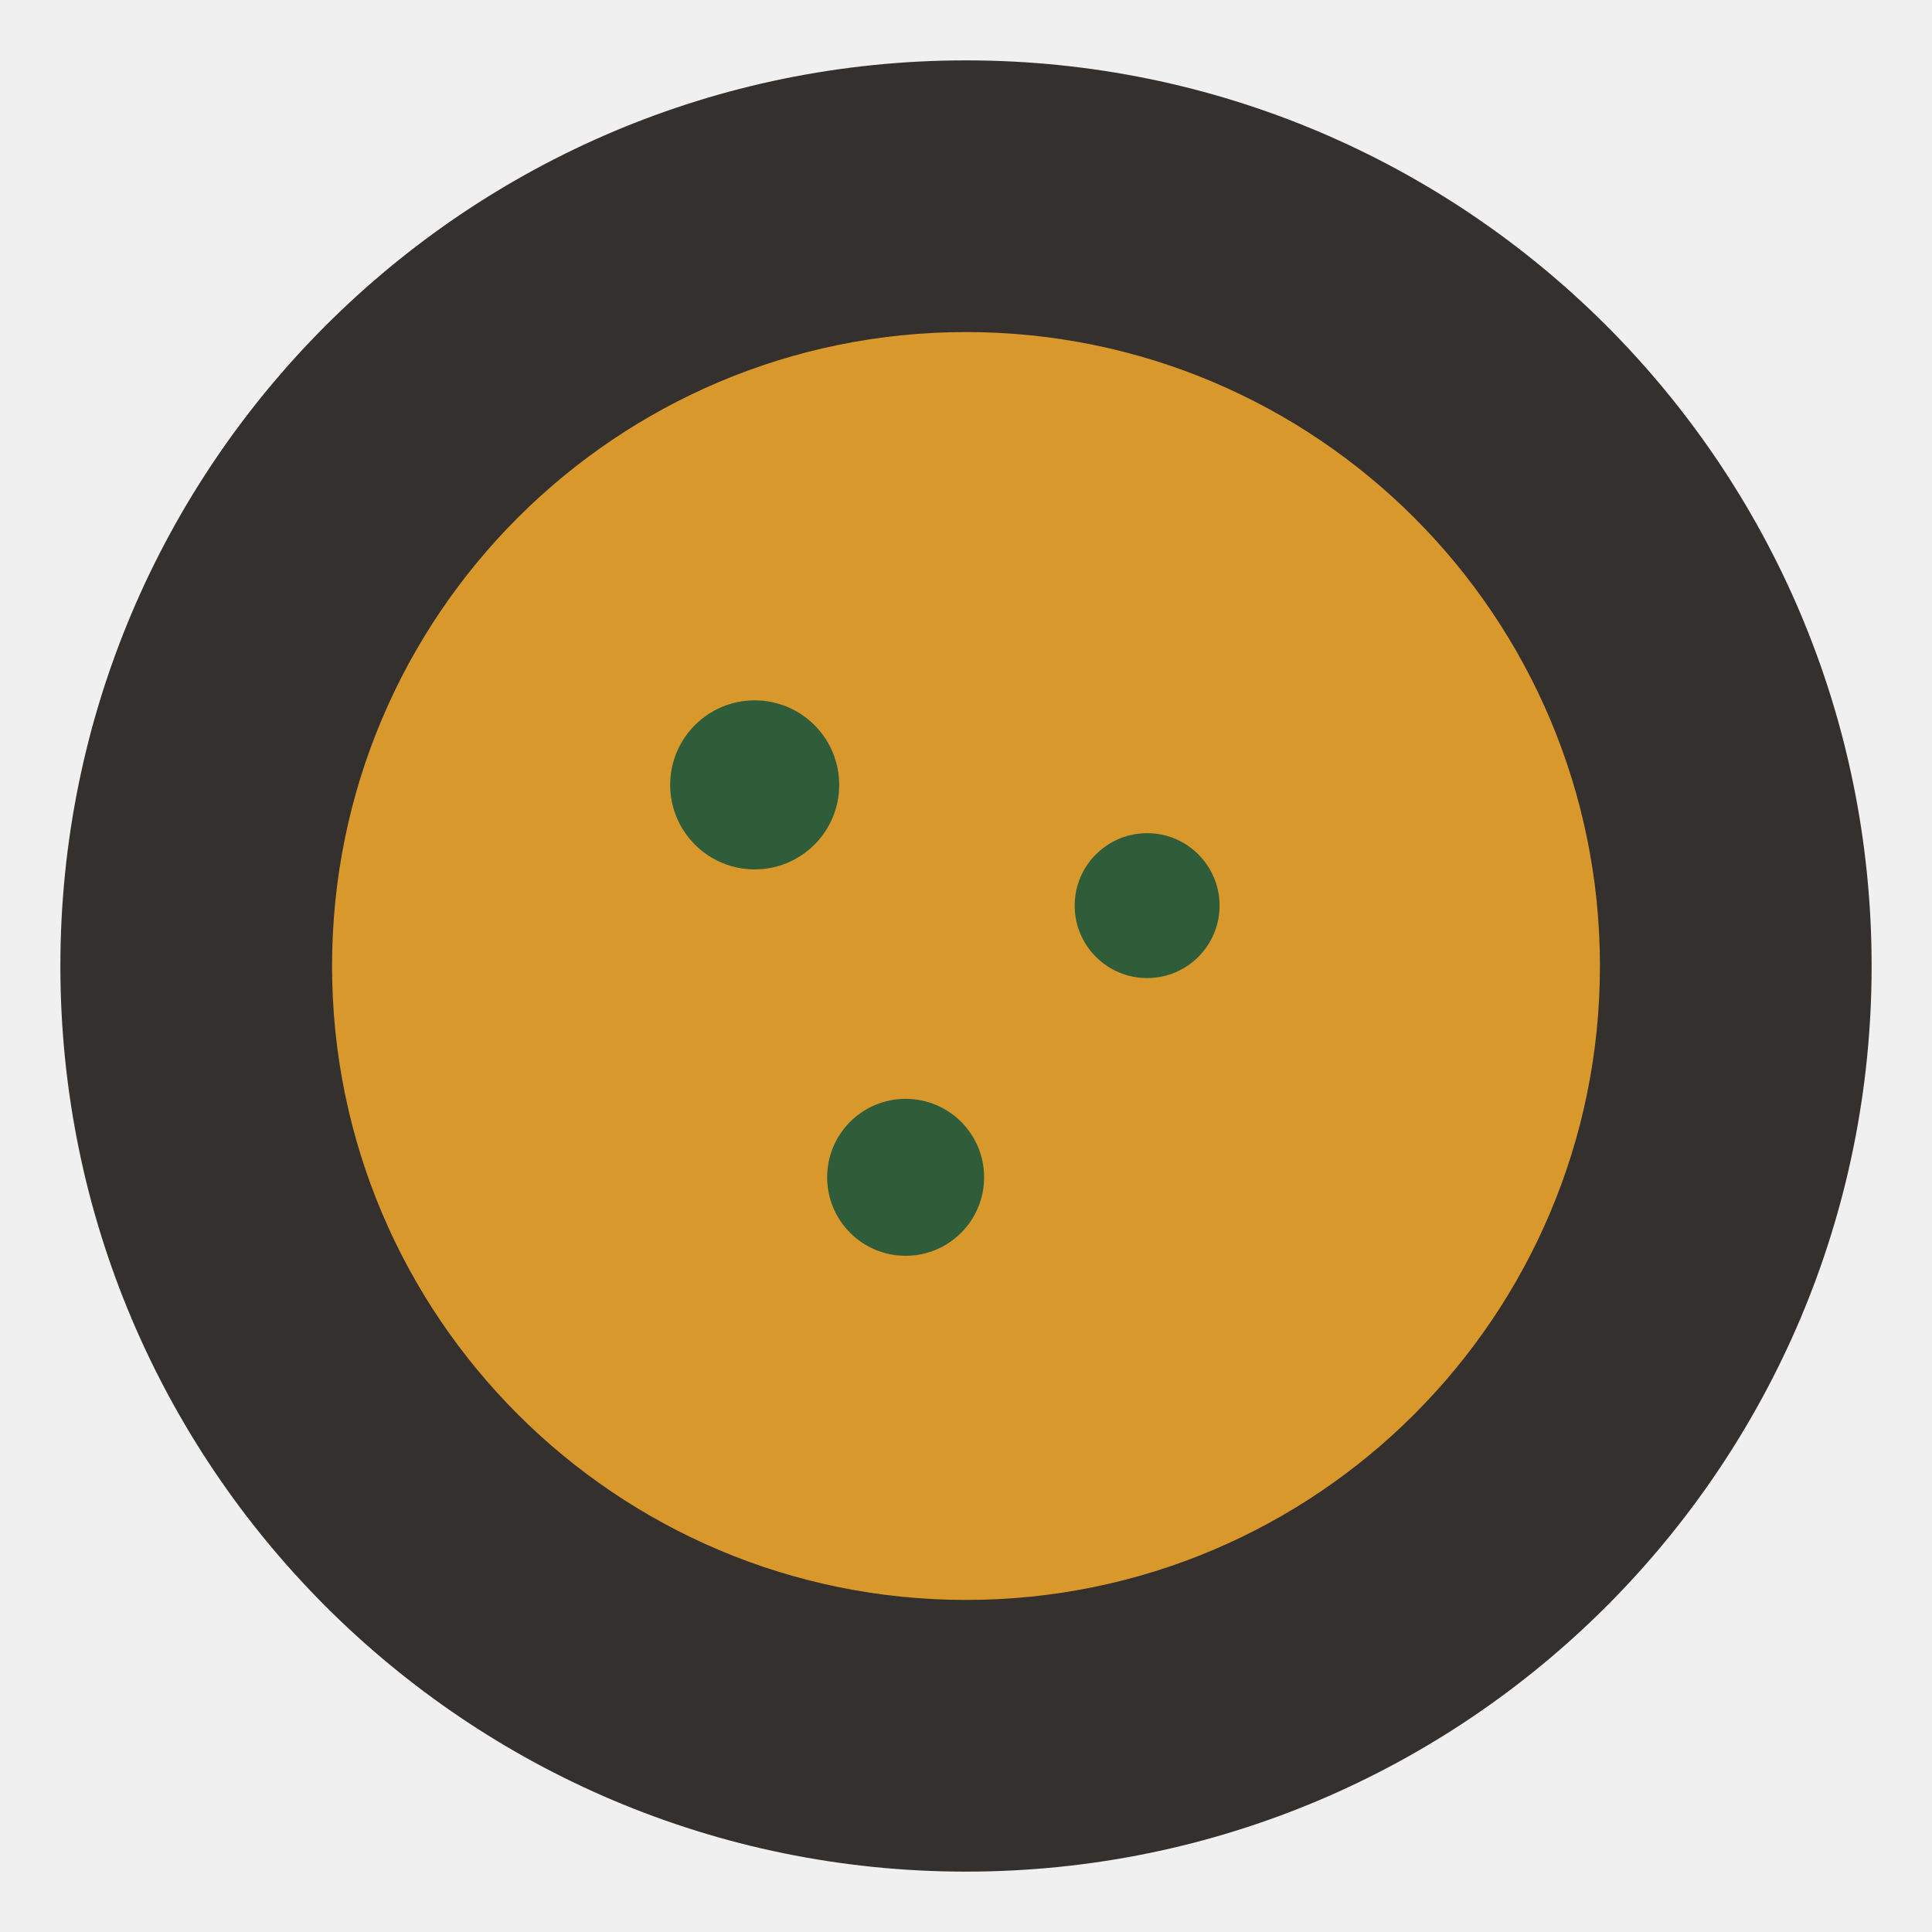
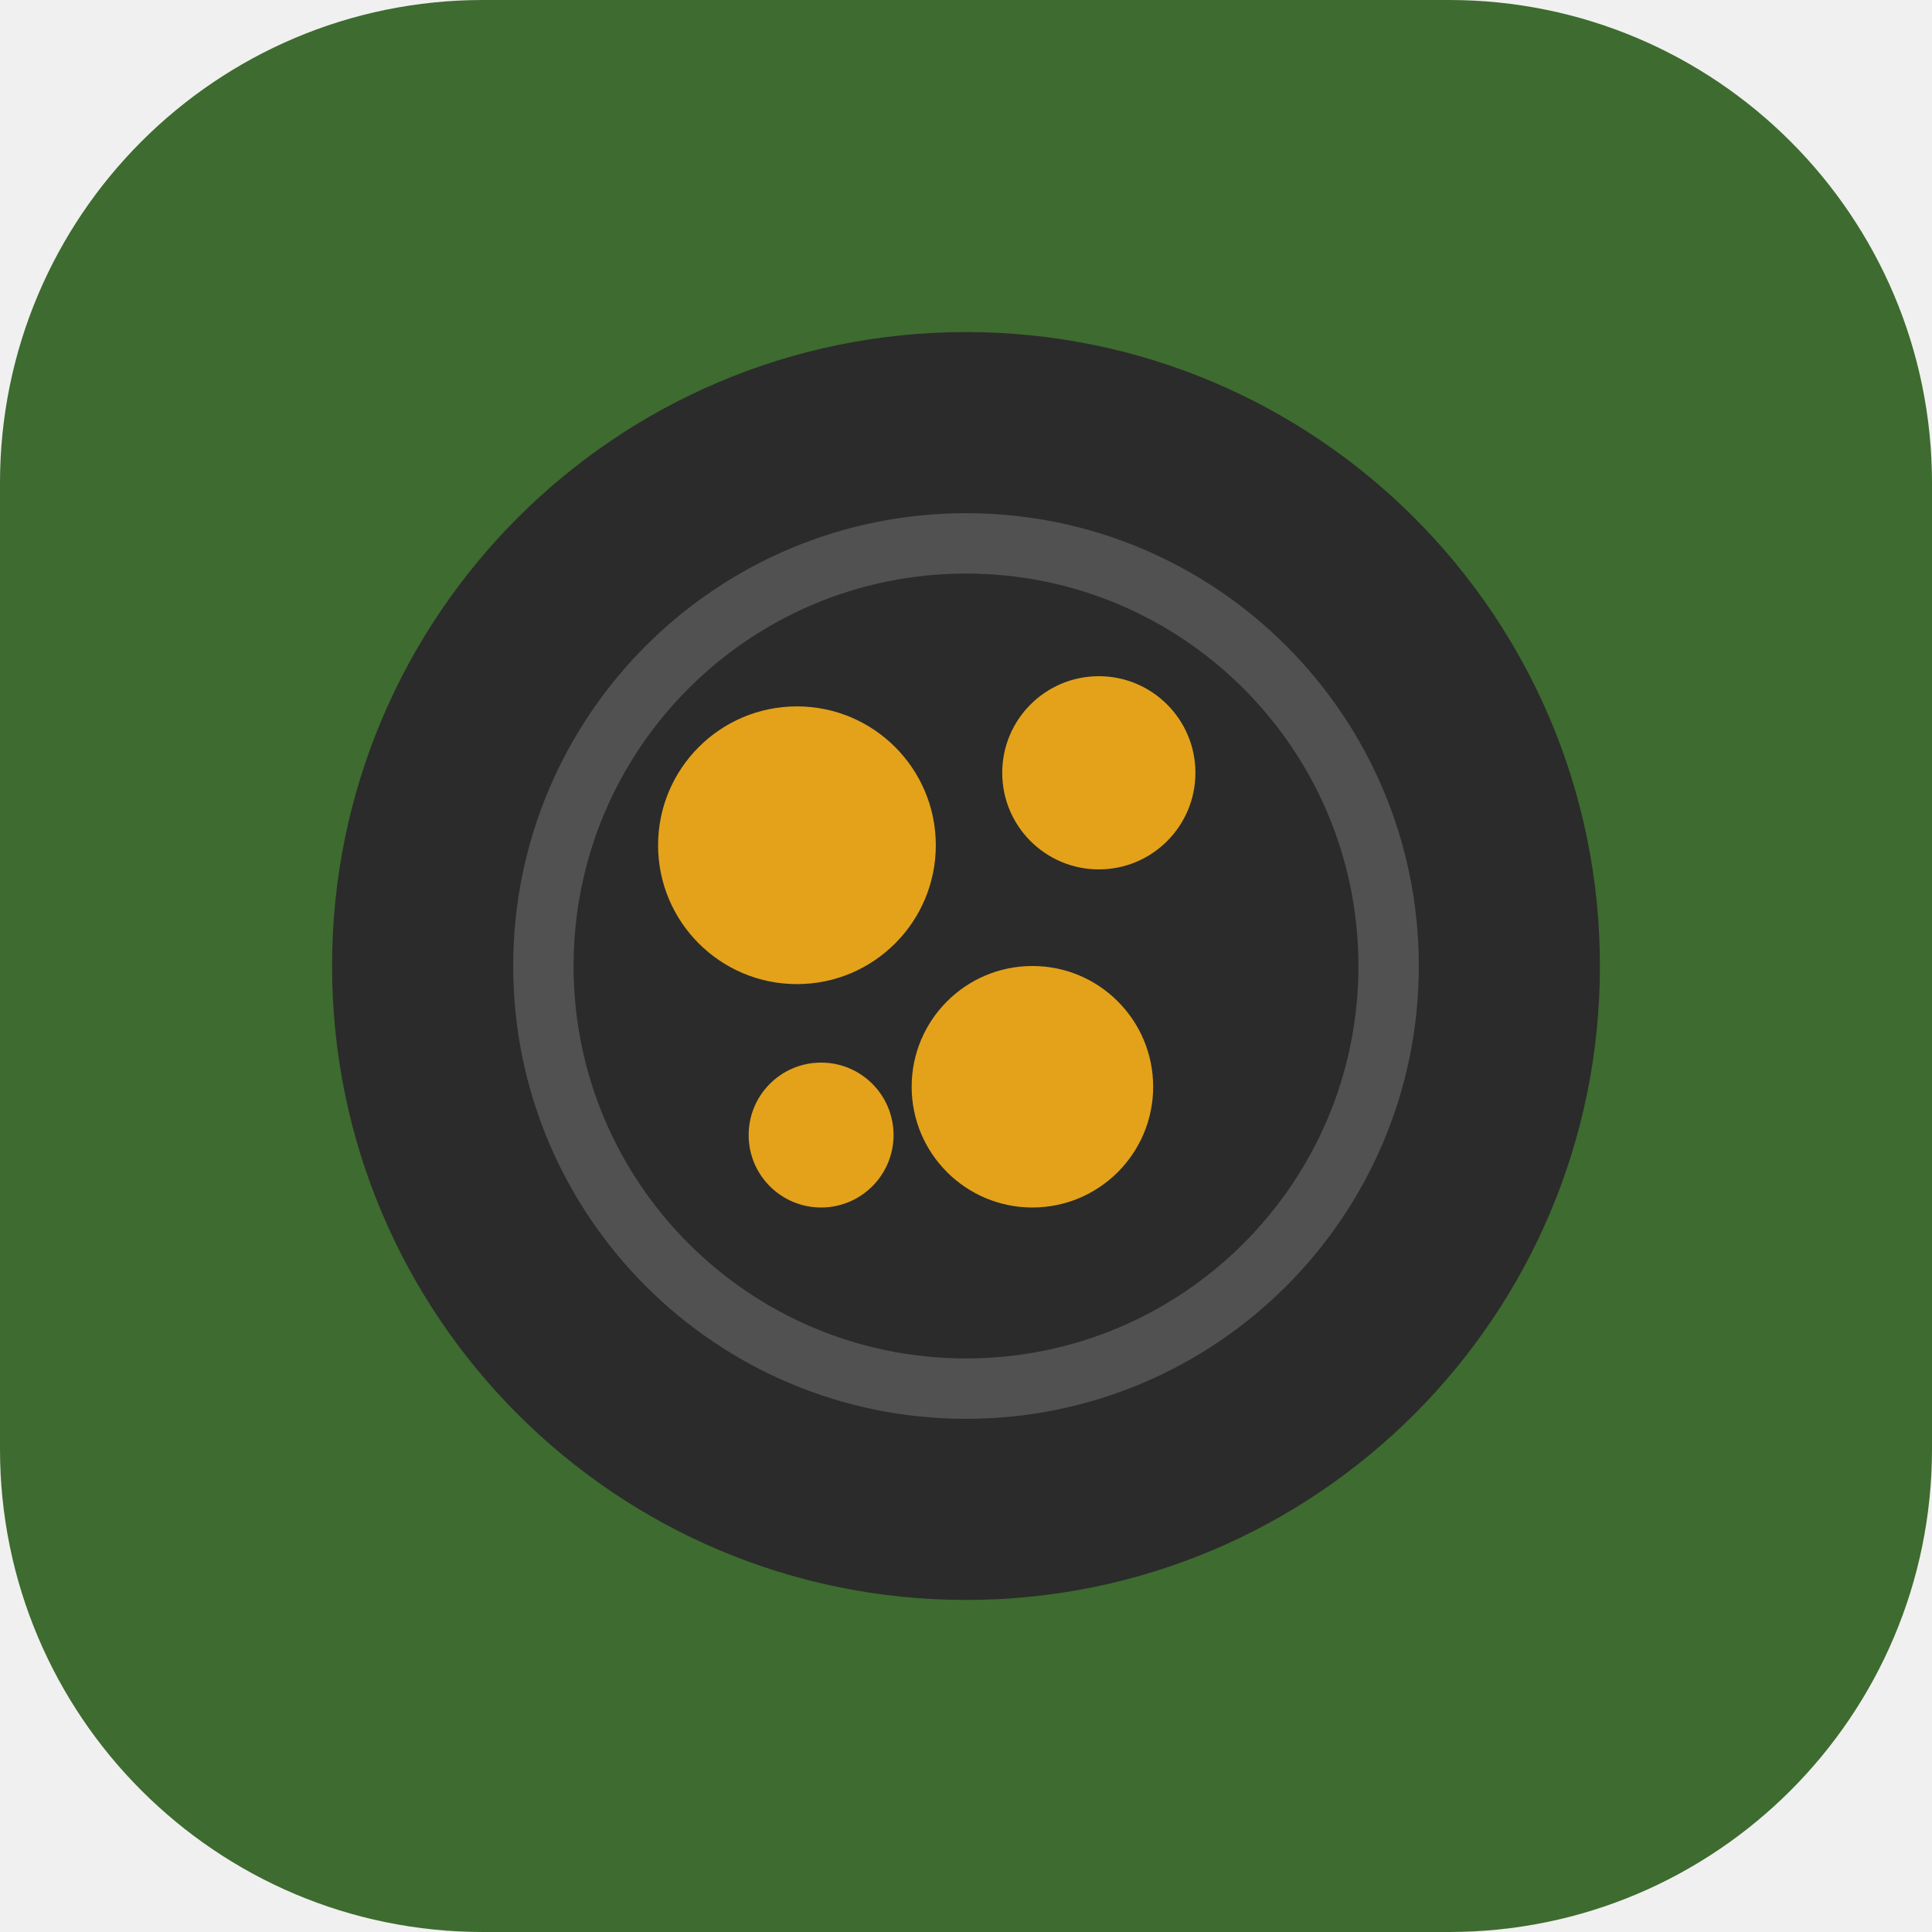
<svg xmlns="http://www.w3.org/2000/svg" viewBox="0 0 32 32">
-   <circle cx="16" cy="16" r="15" fill="#34302d" />
-   <circle cx="16" cy="16" r="10.5" fill="#d9982b" />
-   <circle cx="12.5" cy="13" r="1.4" fill="#2f5d3a" />
-   <circle cx="19" cy="15" r="1.2" fill="#2f5d3a" />
-   <circle cx="15" cy="19.5" r="1.3" fill="#2f5d3a" />
+   <rect width="32" height="32" rx="8" fill="#3E6B2F" />
+   <circle cx="16" cy="16" r="10.5" fill="#2B2B2B" />
+   <circle cx="16" cy="16" r="7" fill="none" stroke="#fff" stroke-opacity="0.18" />
+   <circle cx="13.2" cy="14" r="2.3" fill="#E3A21A" />
+   <circle cx="18.2" cy="12.8" r="1.6" fill="#E3A21A" />
+   <circle cx="17.1" cy="18" r="2" fill="#E3A21A" />
+   <circle cx="13.6" cy="18.8" r="1.2" fill="#E3A21A" />
</svg>
